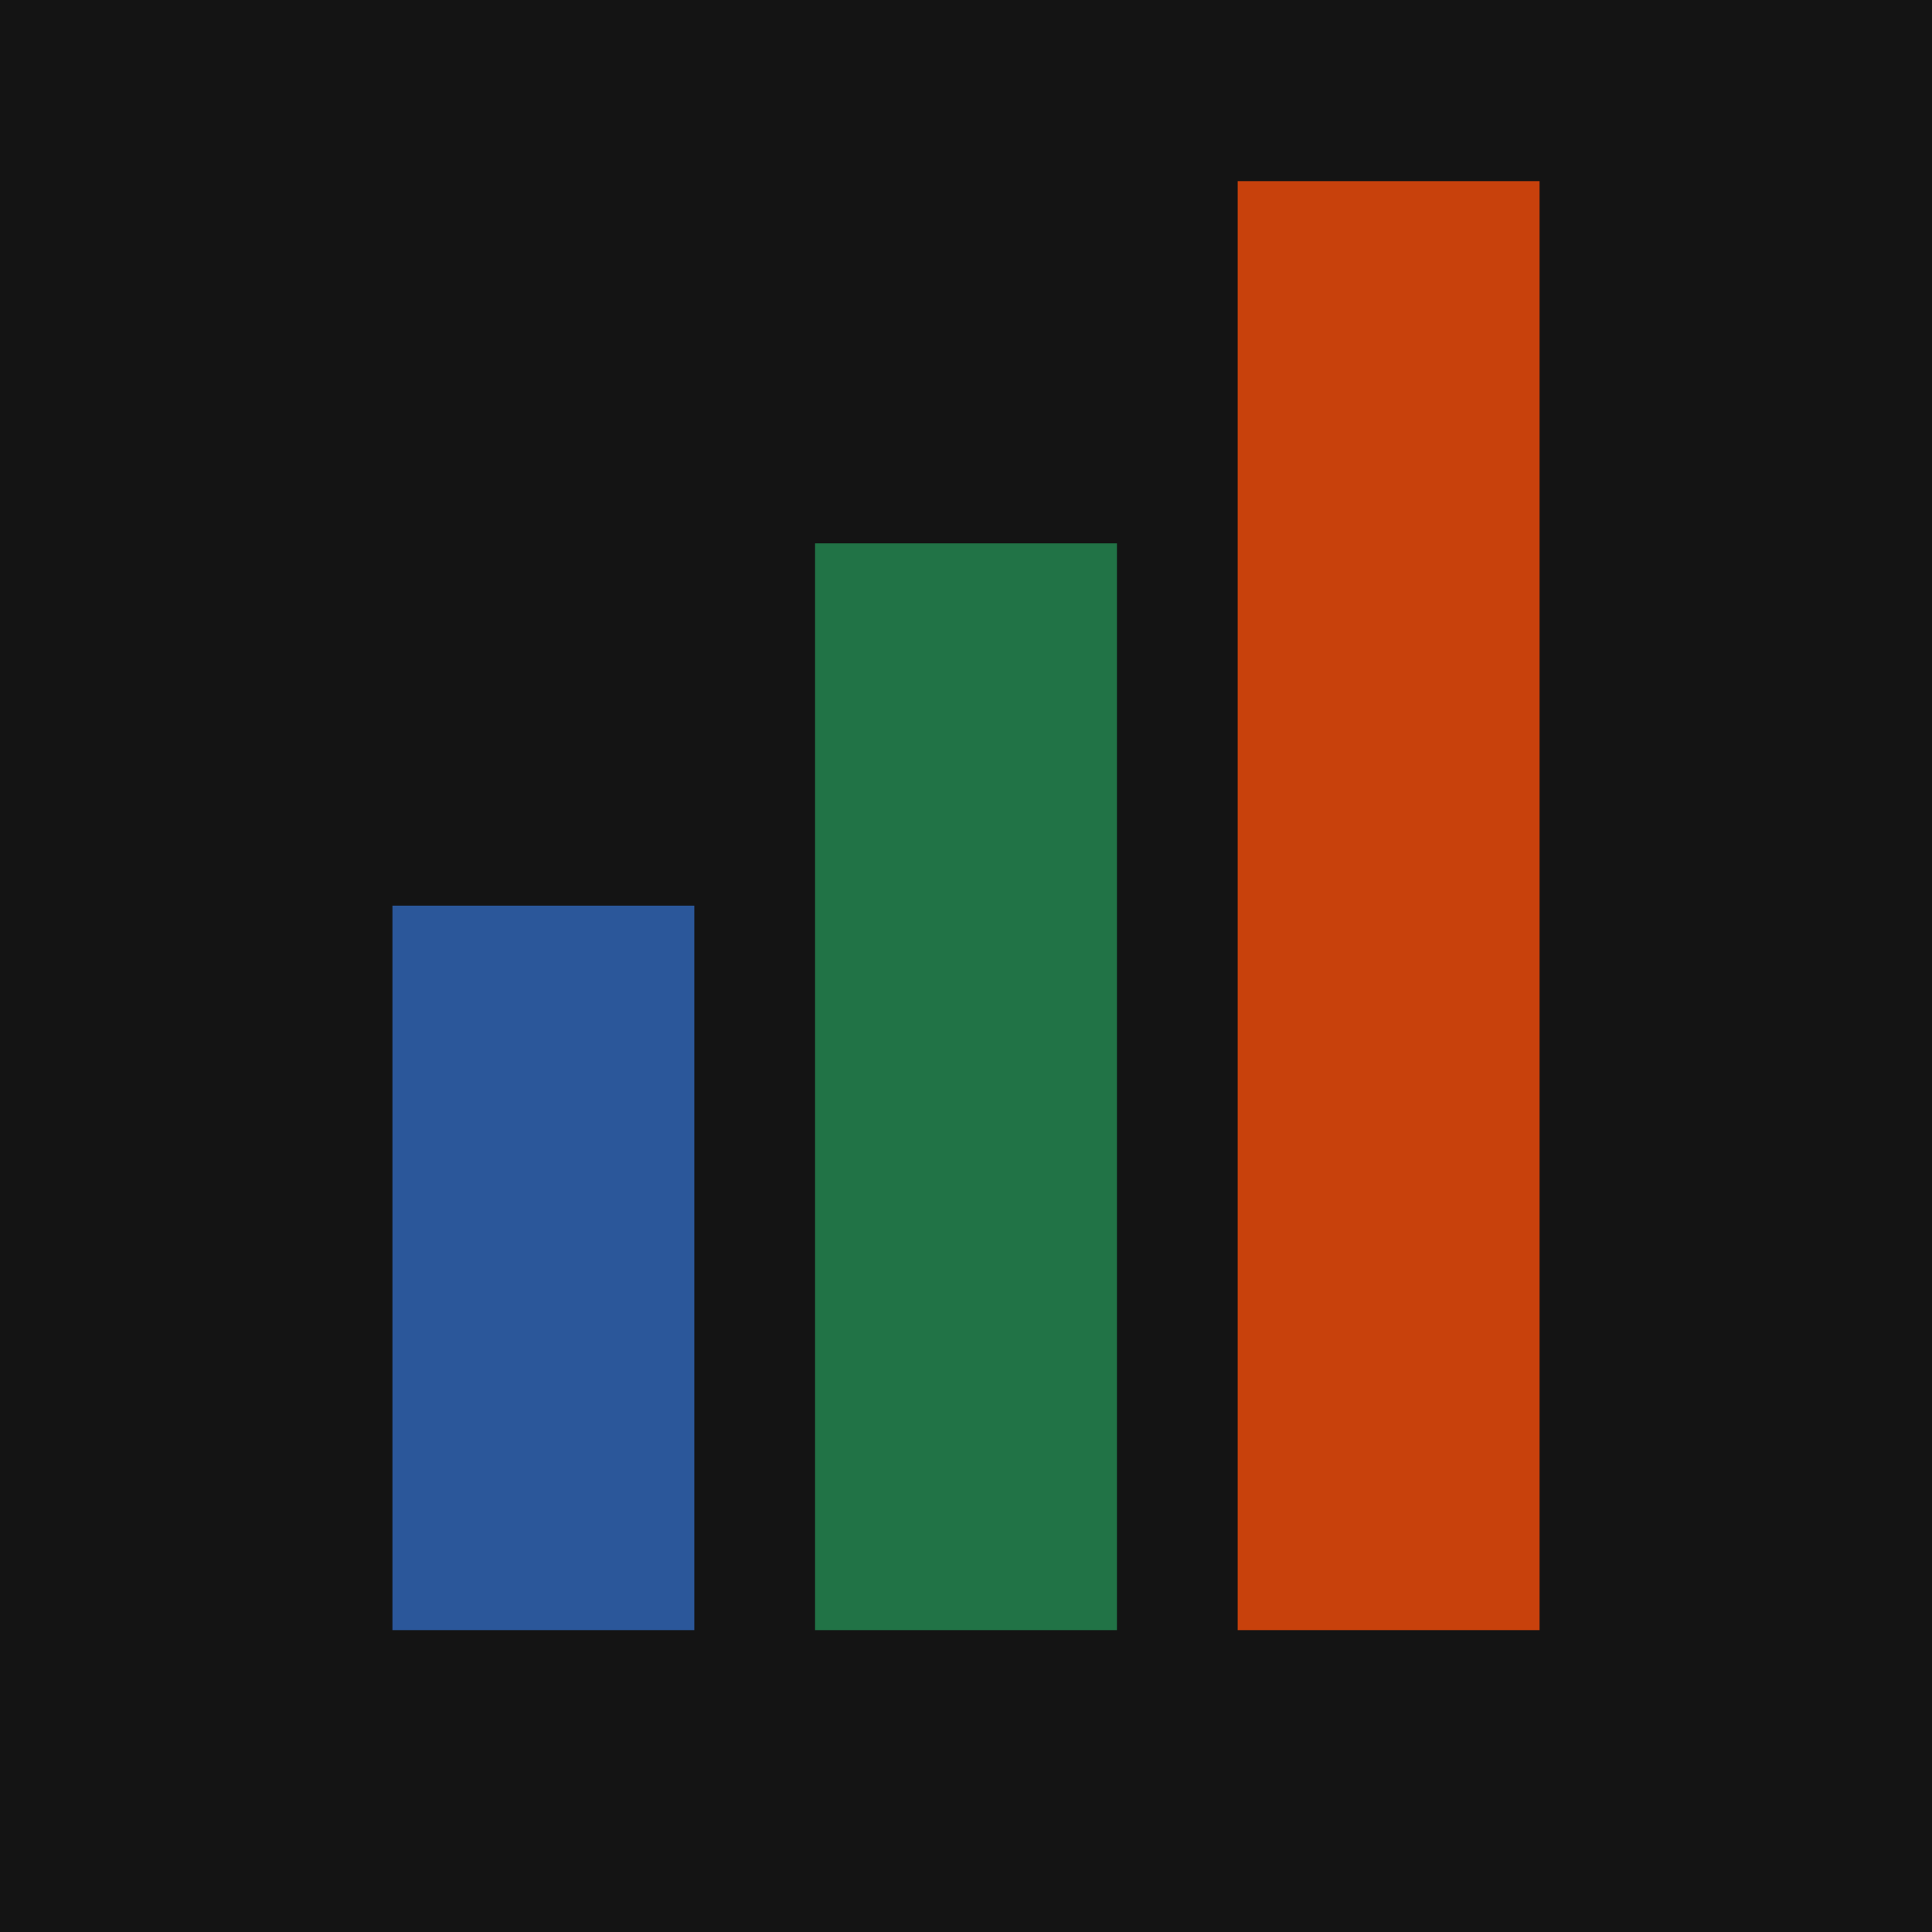
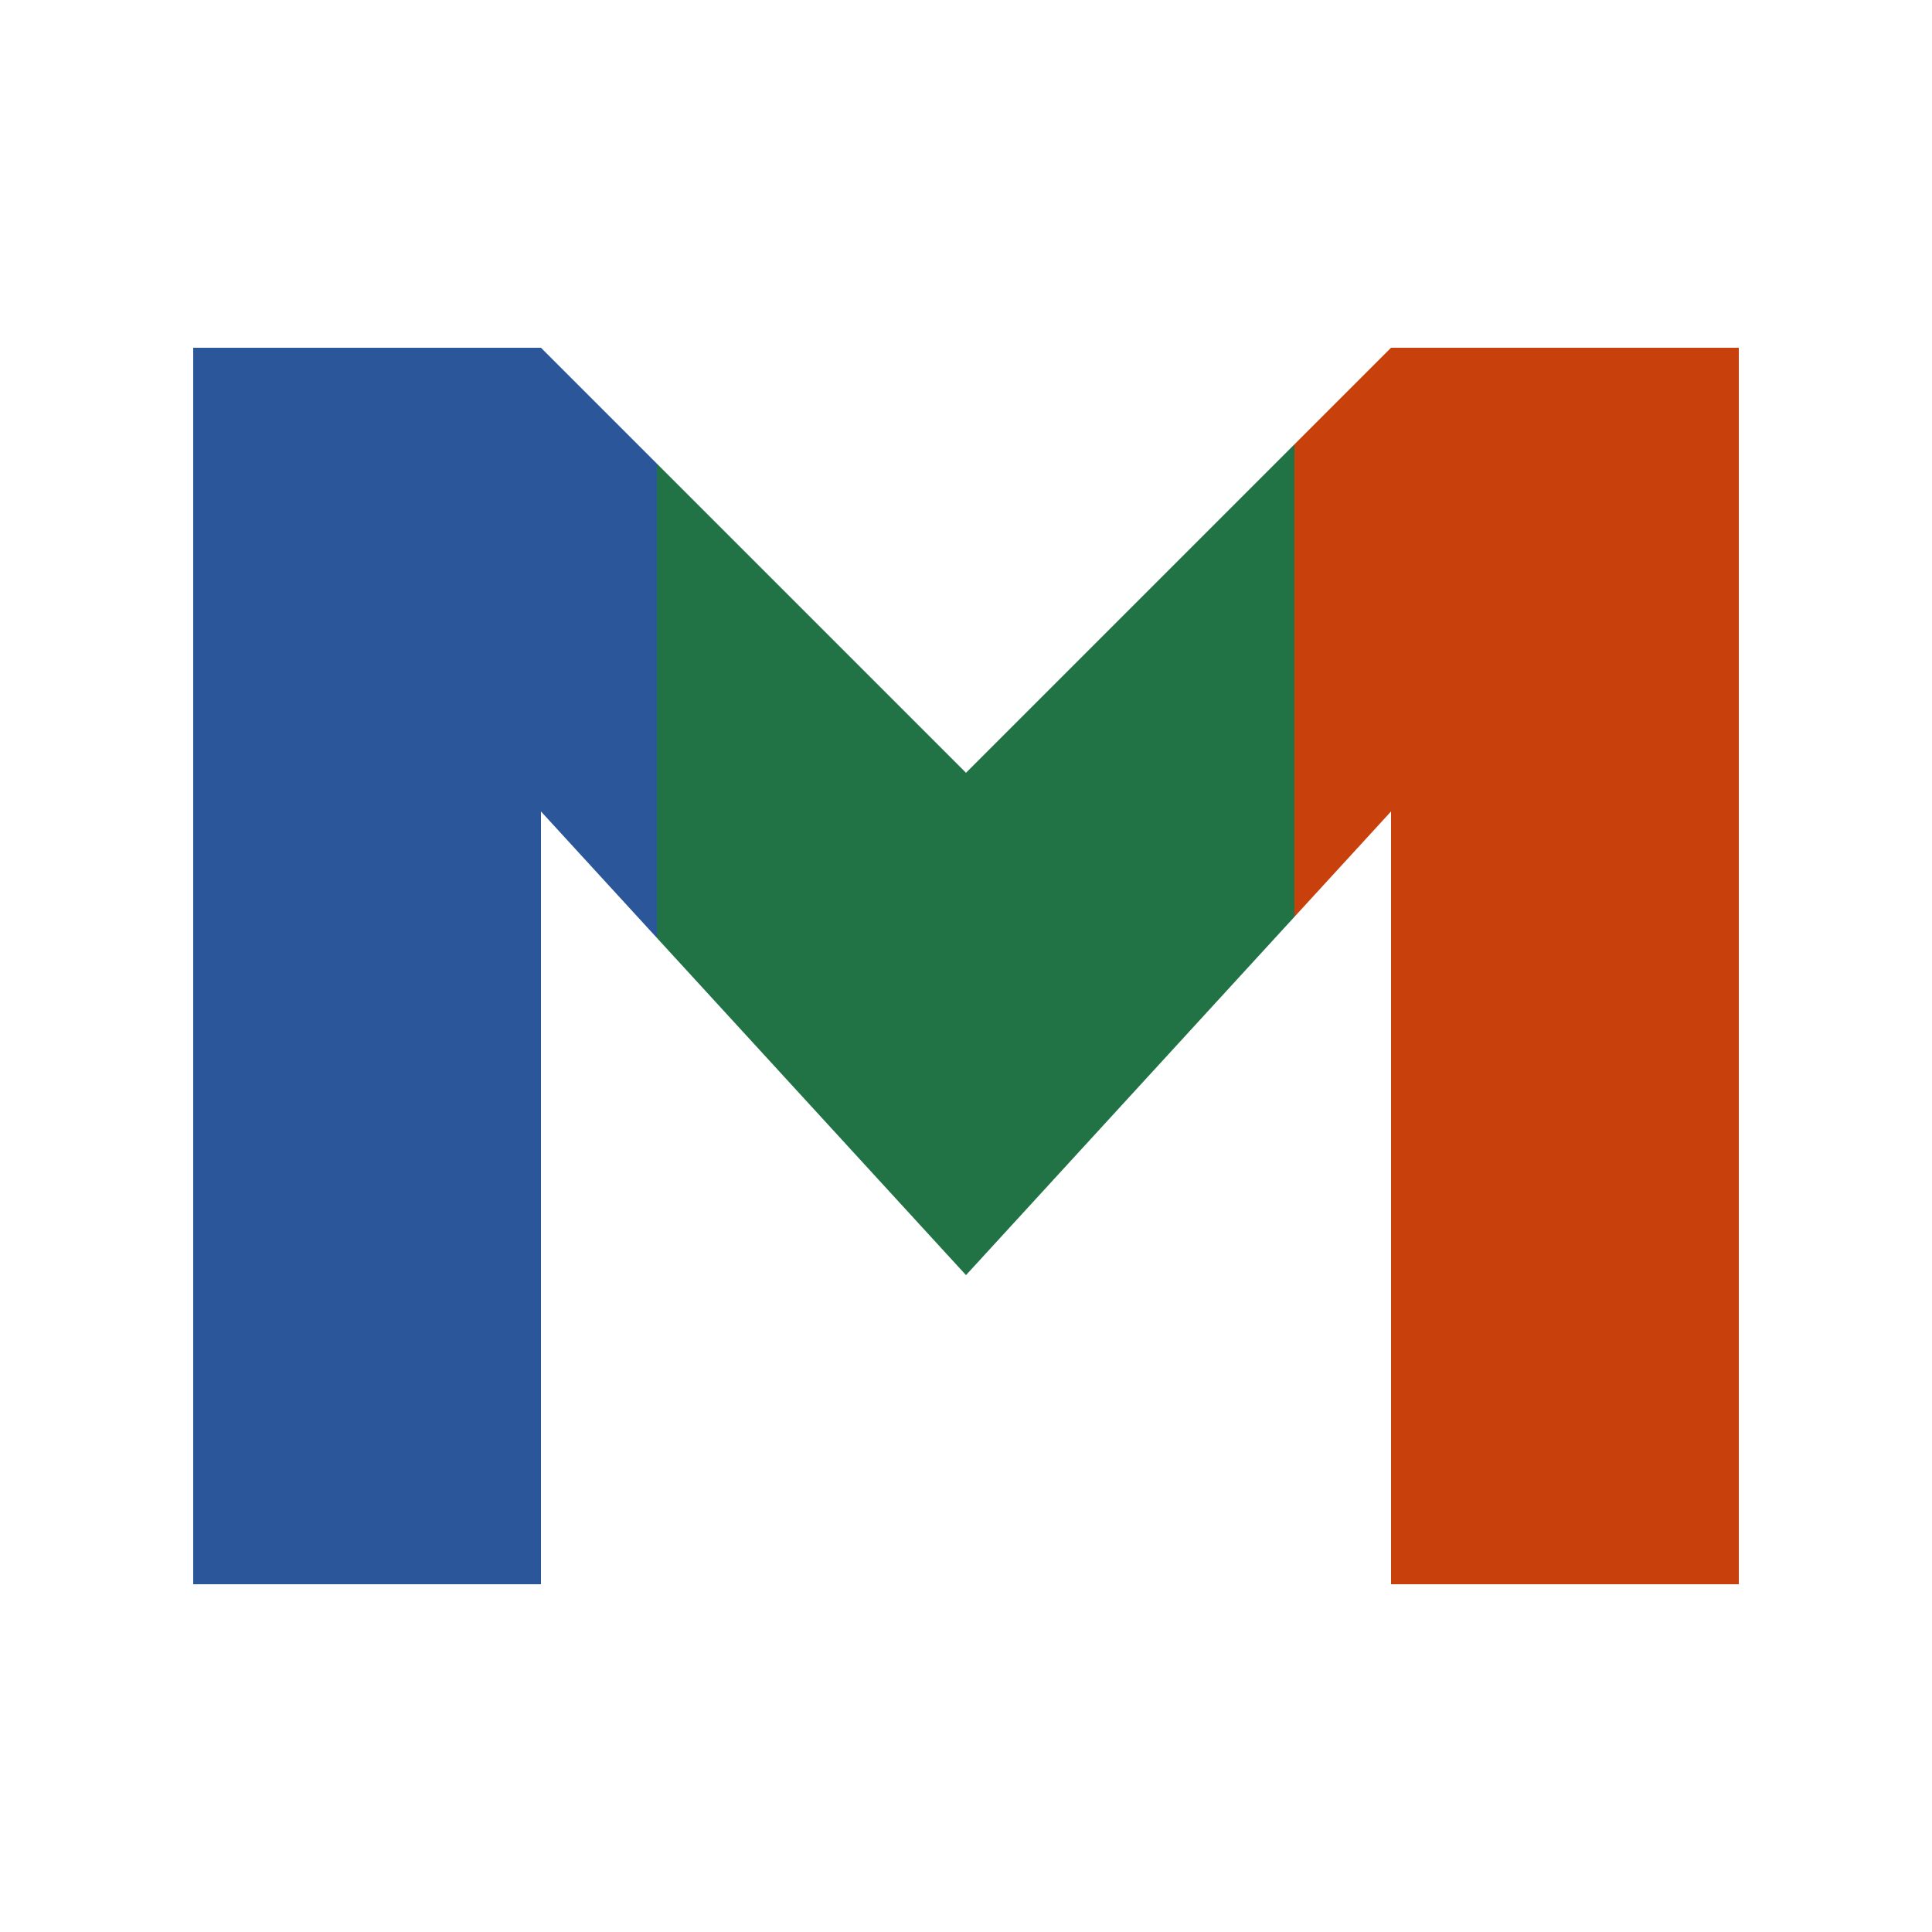
- <svg xmlns="http://www.w3.org/2000/svg" width="32" height="32" viewBox="0 0 32 32">
-   <rect width="32" height="32" fill="#141414" />
-   <rect x="6.5" y="15" width="5" height="12" fill="#2B579A" />
-   <rect x="13.5" y="9" width="5" height="18" fill="#217346" />
-   <rect x="20.5" y="3" width="5" height="24" fill="#C8410C" />
+ <svg xmlns="http://www.w3.org/2000/svg" width="32" height="32" viewBox="0 0 100 100">
+   <defs>
+     <clipPath id="ic-l">
+       <rect x="0" y="0" width="34" height="100" />
+     </clipPath>
+     <clipPath id="ic-m">
+       <rect x="34" y="0" width="33" height="100" />
+     </clipPath>
+     <clipPath id="ic-r">
+       <rect x="67" y="0" width="33" height="100" />
+     </clipPath>
+   </defs>
+   <path d="M10,18 L10,82 L28,82 L28,42 L50,66 L72,42 L72,82 L90,82 L90,18 L72,18 L50,40 L28,18 Z" fill="#2B579A" clip-path="url(#ic-l)" />
+   <path d="M10,18 L10,82 L28,82 L28,42 L50,66 L72,42 L72,82 L90,82 L90,18 L72,18 L50,40 L28,18 Z" fill="#217346" clip-path="url(#ic-m)" />
+   <path d="M10,18 L10,82 L28,82 L28,42 L50,66 L72,42 L72,82 L90,82 L90,18 L72,18 L50,40 L28,18 Z" fill="#C8410C" clip-path="url(#ic-r)" />
</svg>
